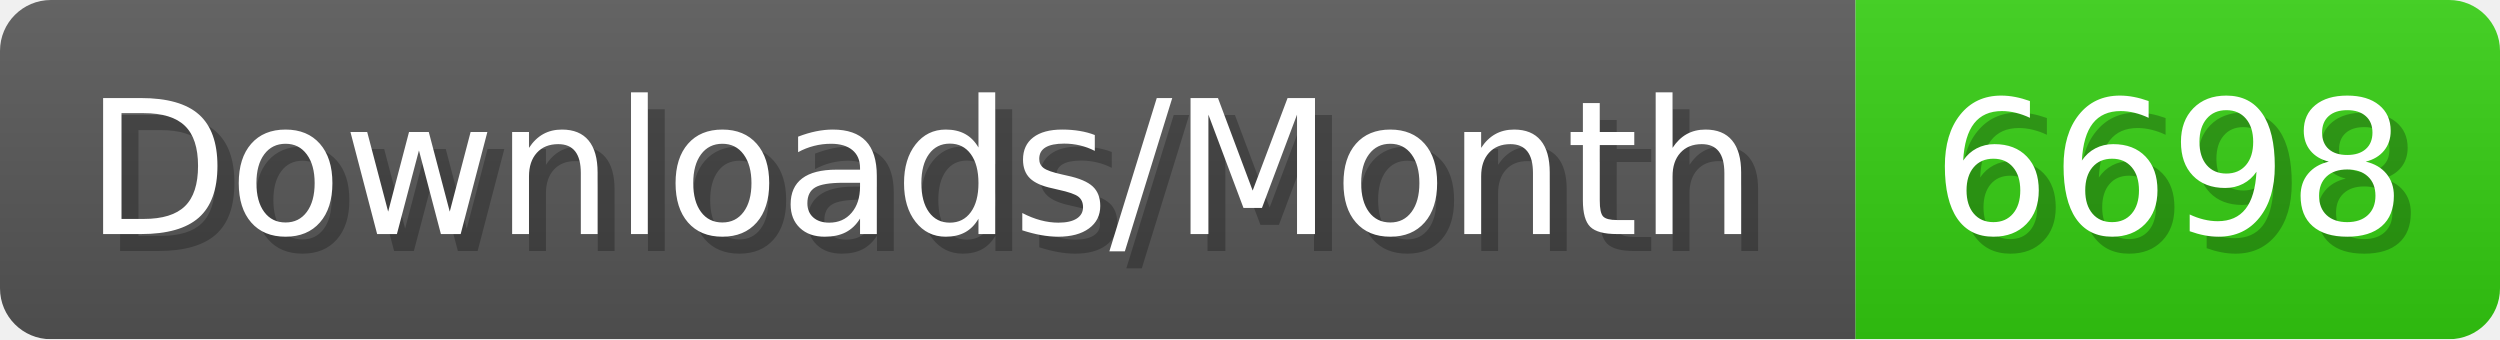
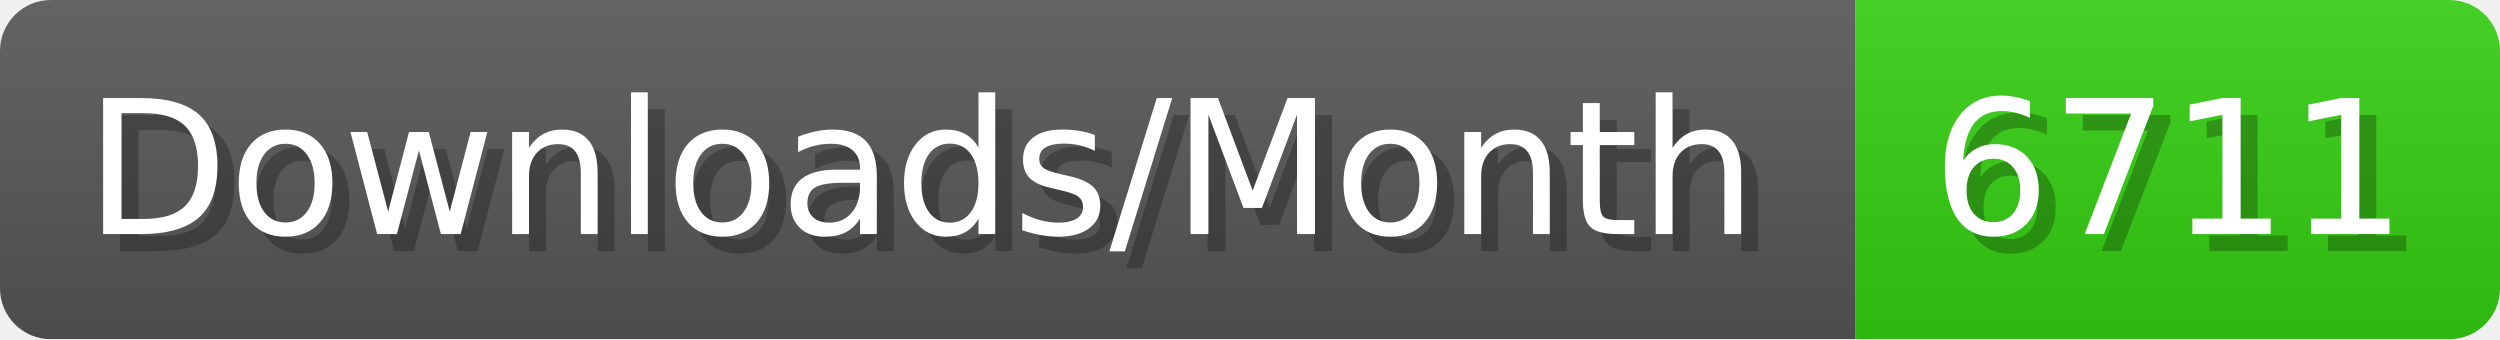
- <svg xmlns="http://www.w3.org/2000/svg" width="147.4" height="20" viewBox="0 0 1474 200" role="img" aria-label="Downloads/Month: 6698">
+ <svg xmlns="http://www.w3.org/2000/svg" width="147.4" height="20" viewBox="0 0 1474 200" role="img" aria-label="Downloads/Month: 6711">
  <linearGradient id="YlXUI" x2="0" y2="100%">
    <stop offset="0" stop-opacity=".1" stop-color="#EEE" />
    <stop offset="1" stop-opacity=".1" />
  </linearGradient>
  <mask id="JHhop">
    <rect width="1474" height="200" rx="30" fill="#FFF" />
  </mask>
  <g mask="url(#JHhop)">
    <rect width="1094" height="200" fill="#555" />
    <rect width="380" height="200" fill="#3C1" x="1094" />
    <rect width="1474" height="200" fill="url(#YlXUI)" />
  </g>
  <g aria-hidden="true" fill="#fff" text-anchor="start" font-family="Verdana,DejaVu Sans,sans-serif" font-size="110">
    <text x="60" y="148" textLength="994" fill="#000" opacity="0.25">Downloads/Month</text>
    <text x="50" y="138" textLength="994">Downloads/Month</text>
-     <text x="1149" y="148" textLength="280" fill="#000" opacity="0.25">6698</text>
-     <text x="1139" y="138" textLength="280">6698</text>
+     <text x="1149" y="148" textLength="280" fill="#000" opacity="0.25">6711</text>
+     <text x="1139" y="138" textLength="280">6711</text>
  </g>
</svg>
